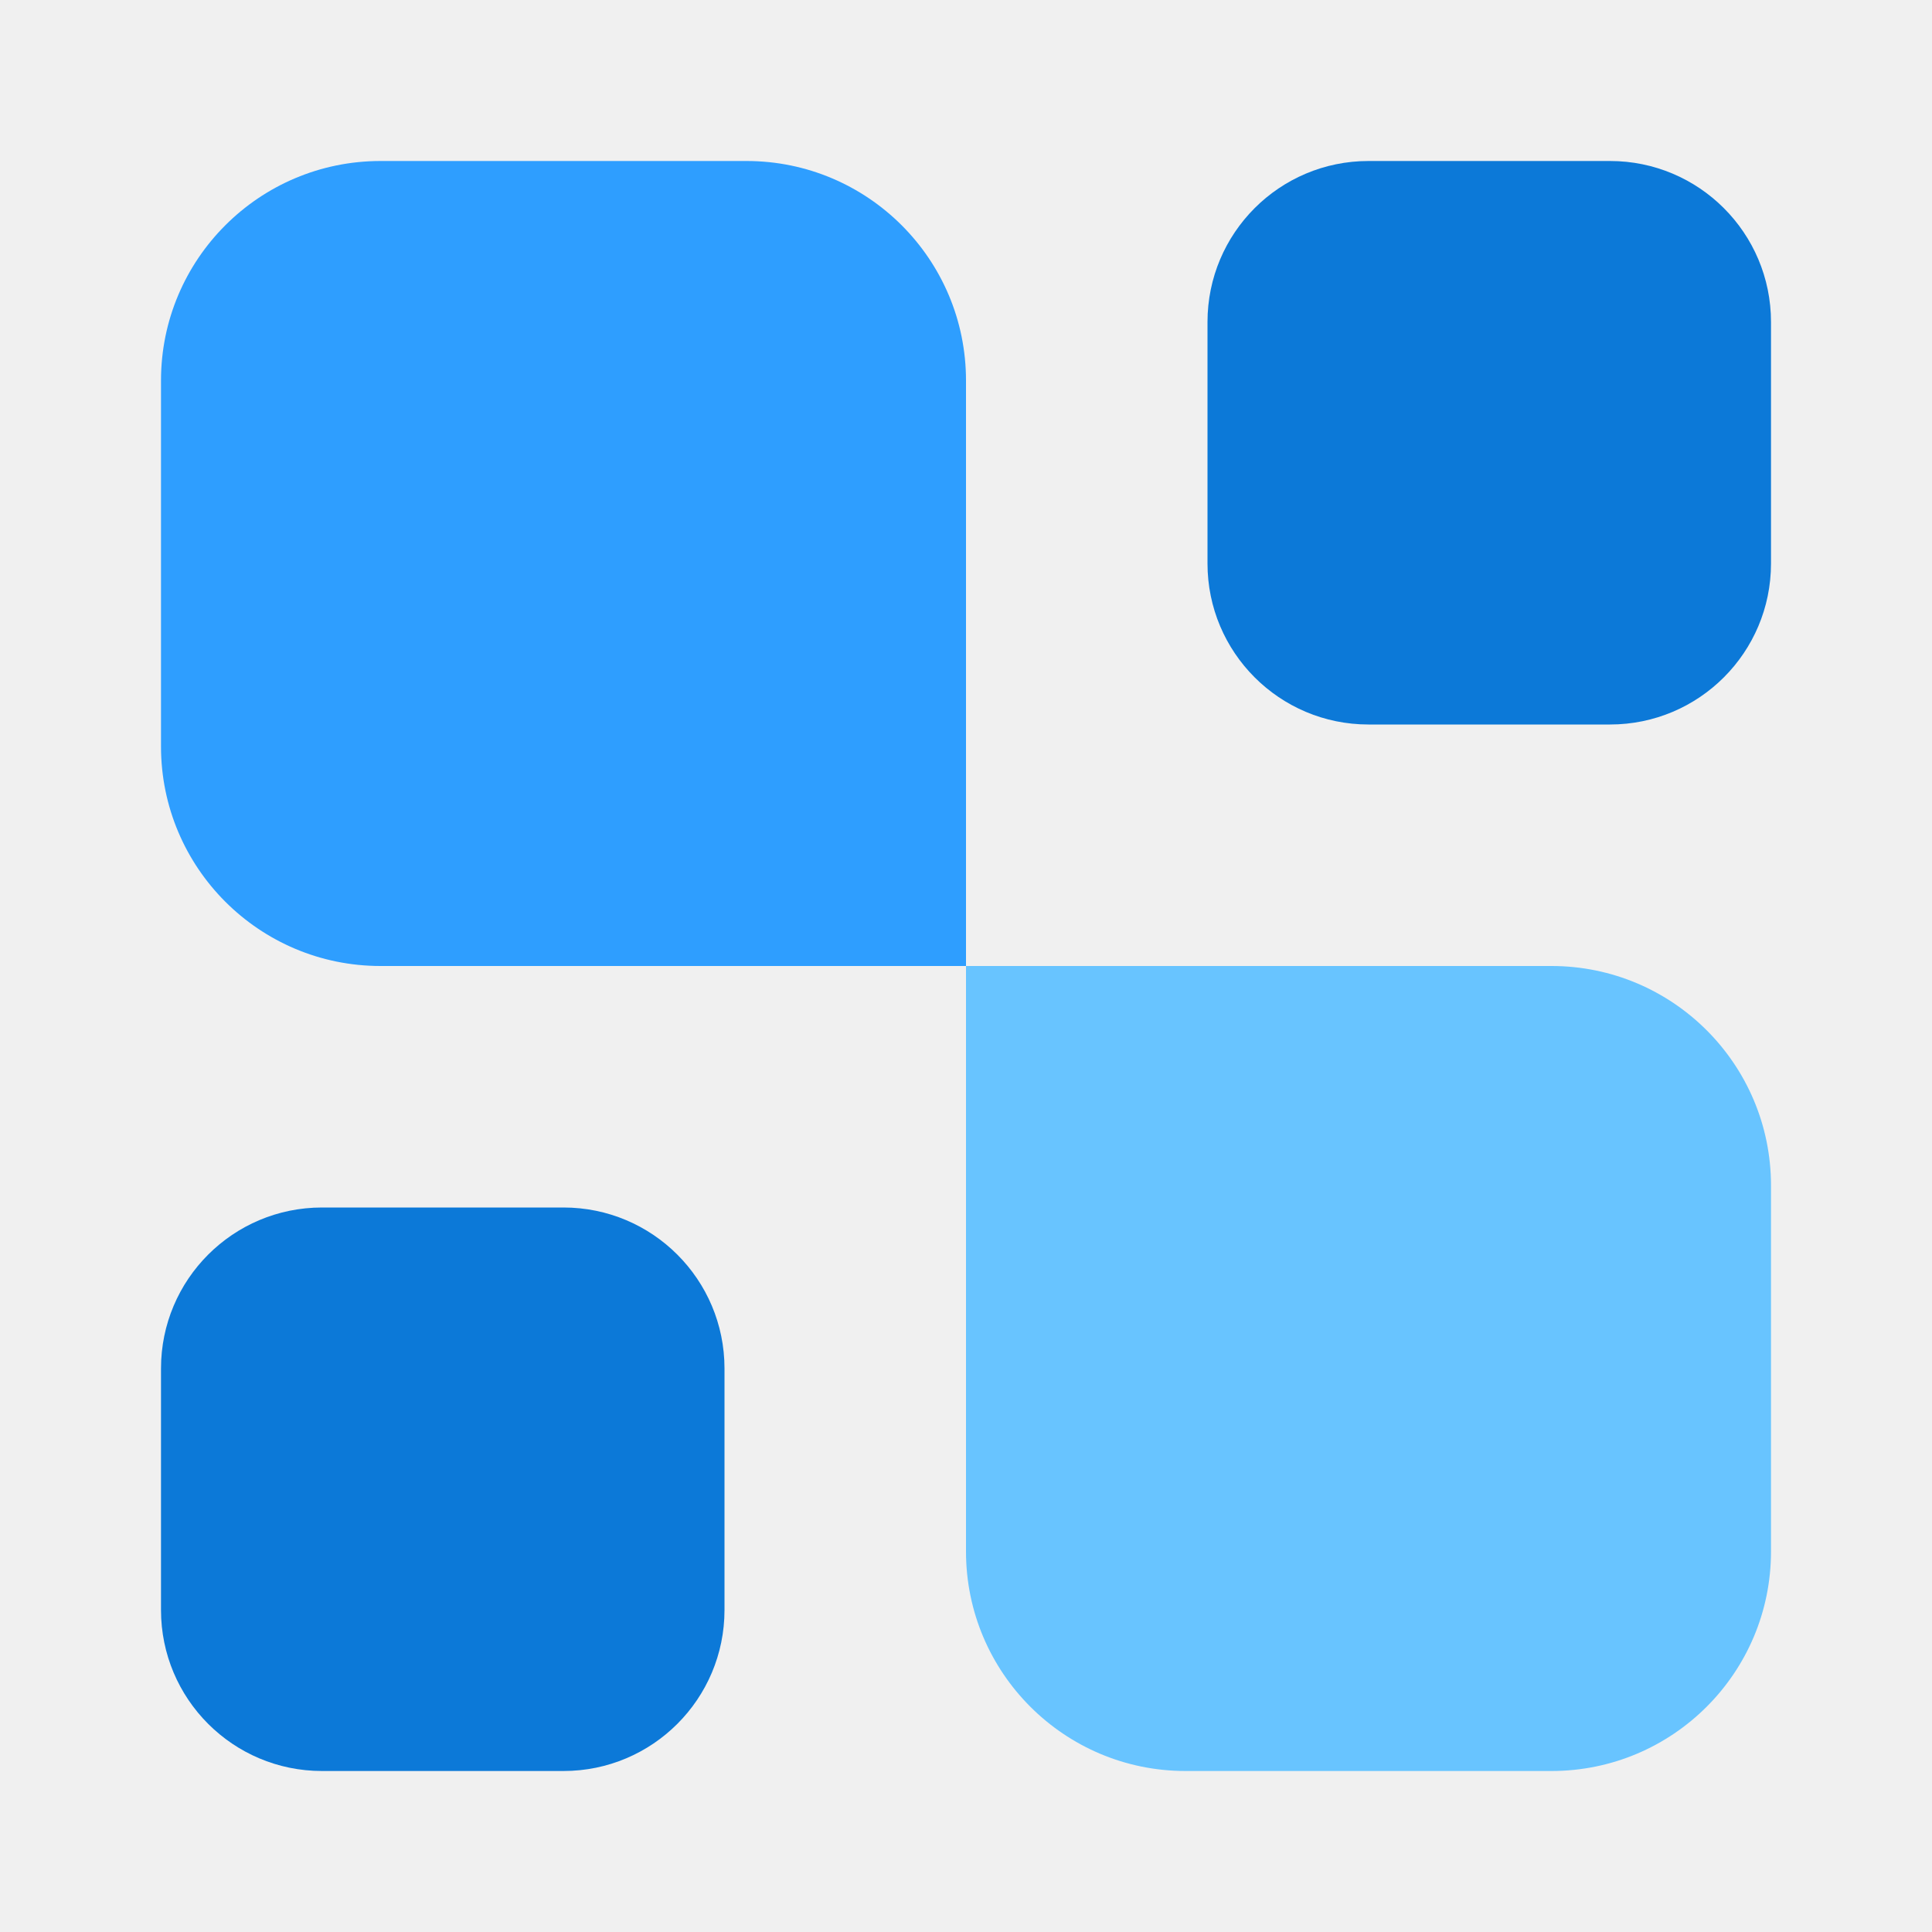
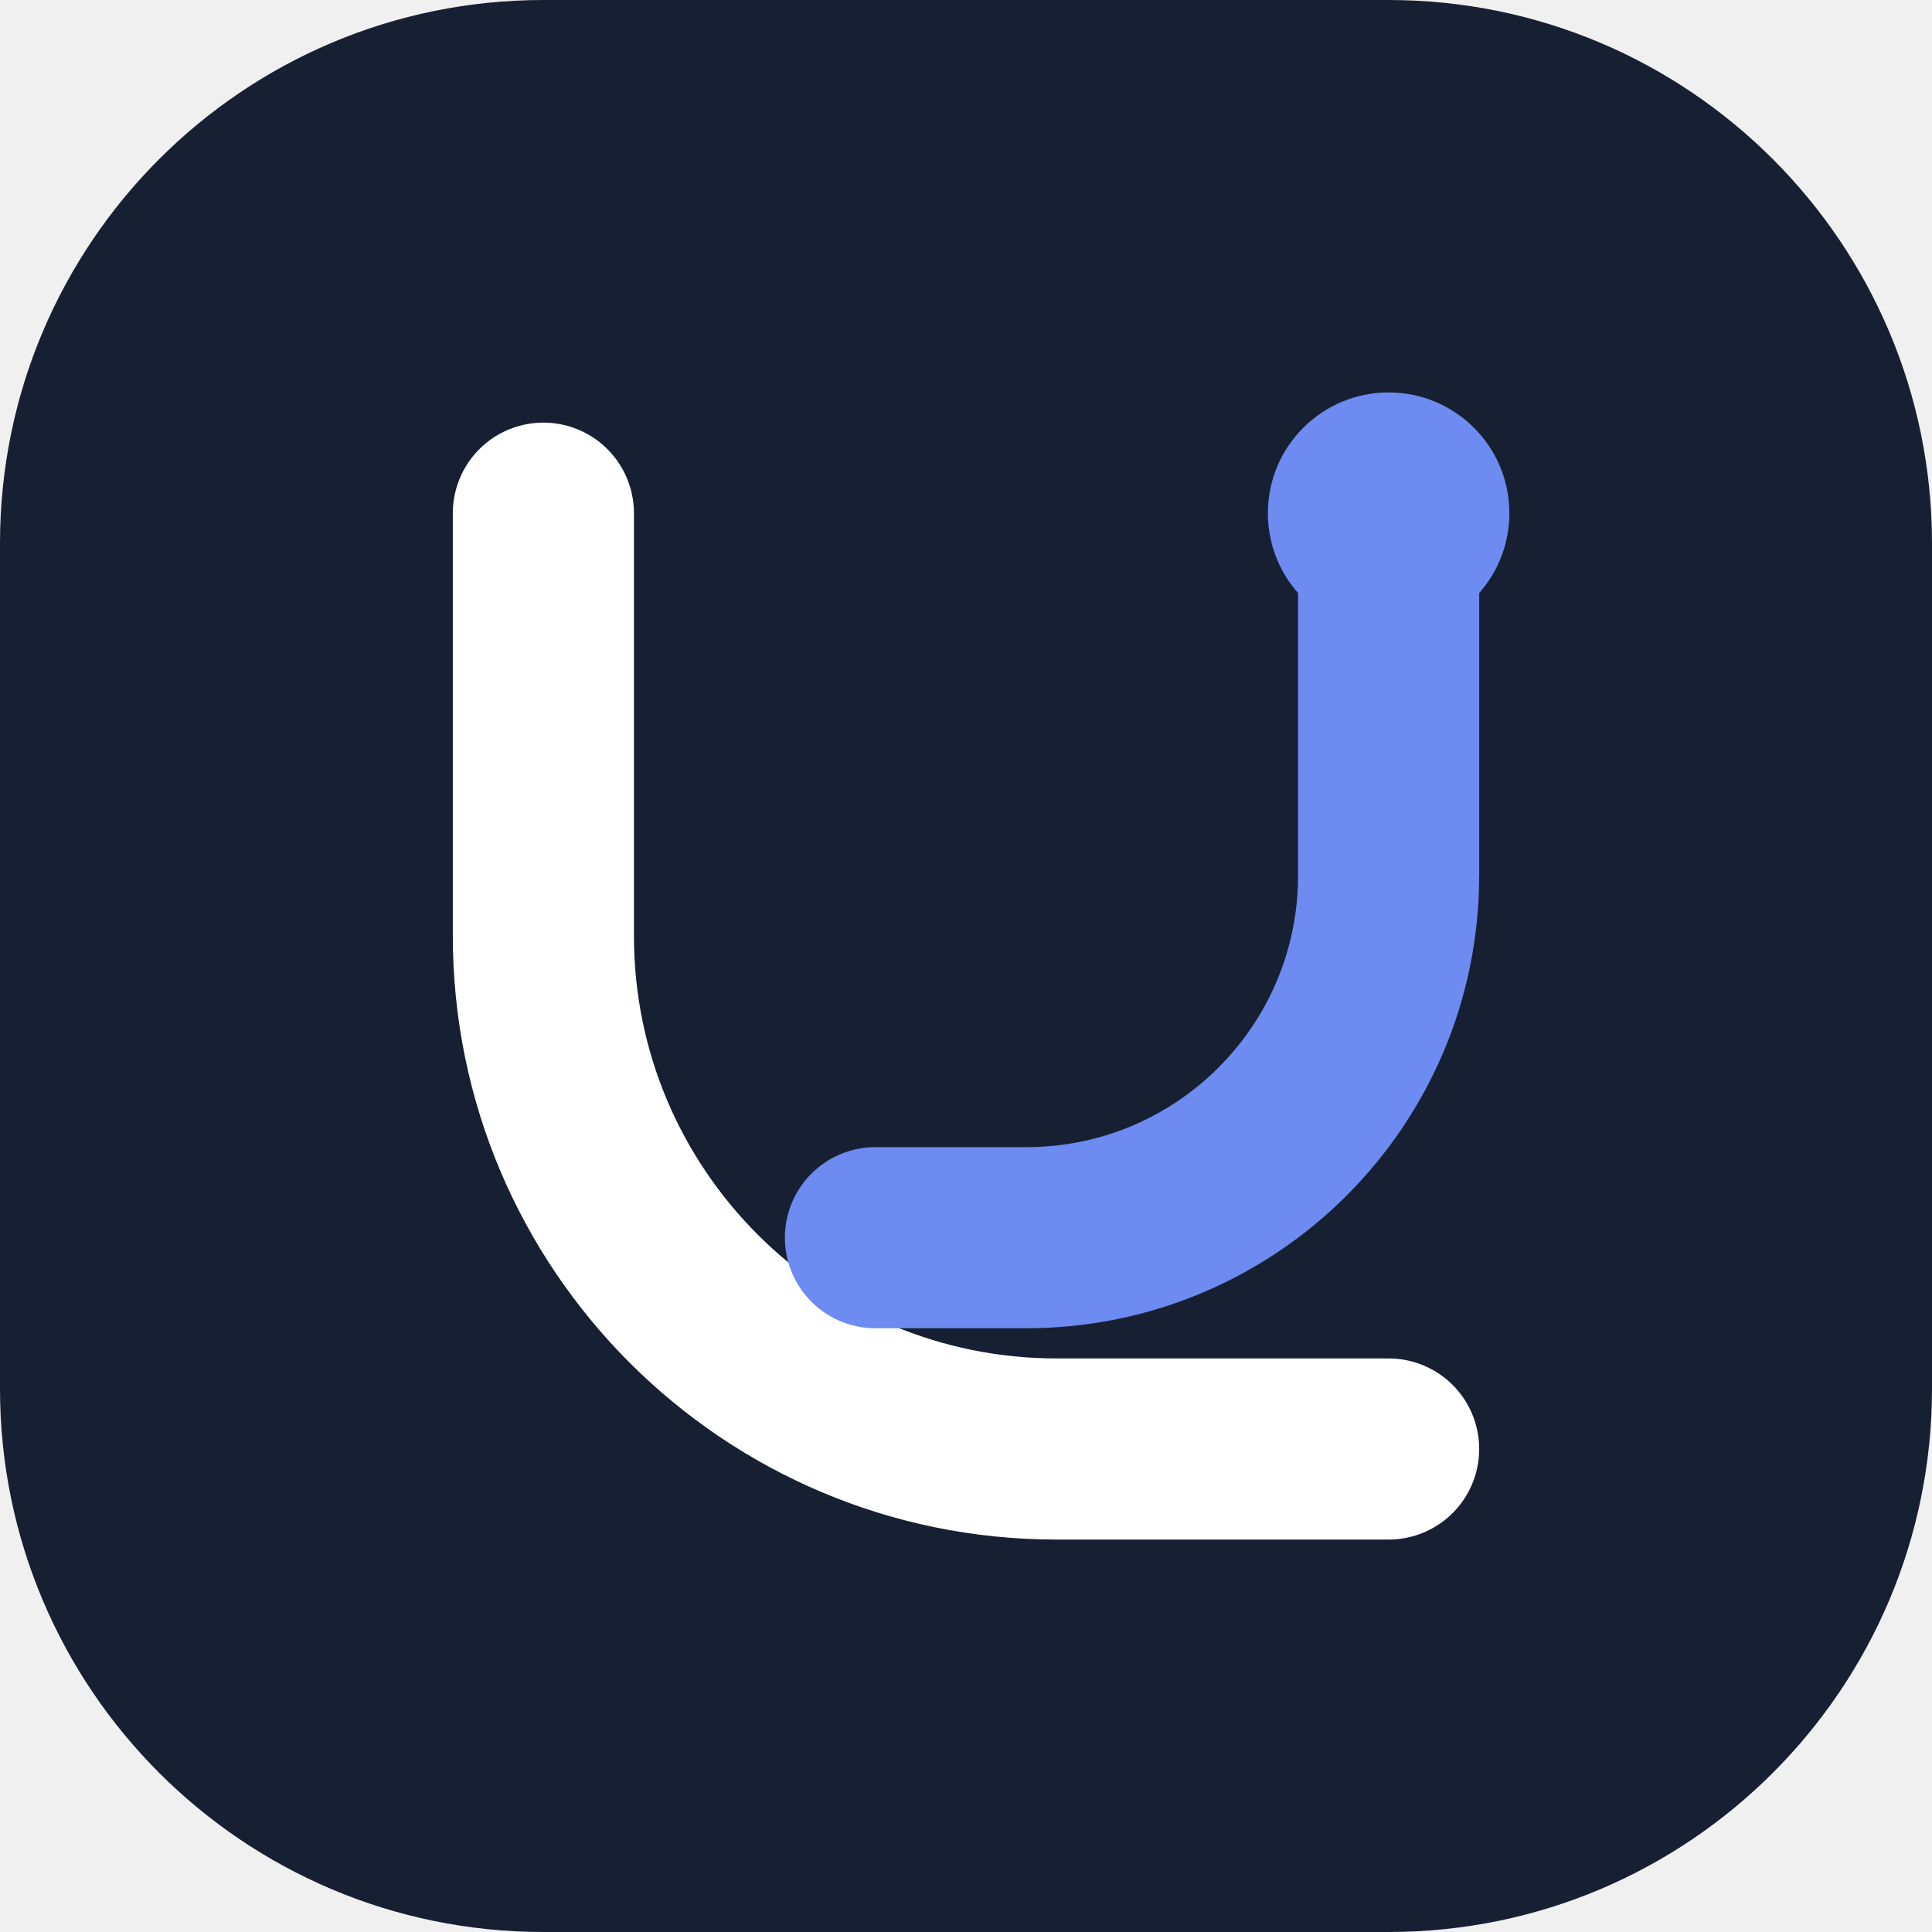
- <svg xmlns="http://www.w3.org/2000/svg" width="24" height="24" viewBox="0 0 24 24" fill="none">
-   <path d="M22 19.273C22 20.779 20.779 22 19.273 22H14.727C13.221 22 12 20.779 12 19.273V12H19.273C20.779 12 22 13.221 22 14.727V19.273Z" fill="#68C4FF" />
-   <path d="M20 2C21.105 2 22 2.895 22 4V7C22 8.105 21.105 9 20 9H17C15.895 9 15 8.105 15 7V4C15 2.895 15.895 2 17 2H20Z" fill="#0C79D8" />
-   <path d="M7 15C8.105 15 9 15.895 9 17V20C9 21.105 8.105 22 7 22H4C2.895 22 2 21.105 2 20V17C2 15.895 2.895 15 4 15H7Z" fill="#0C79D8" />
-   <path d="M12 12H4.727C3.221 12 2 10.779 2 9.273V4.727C2 3.221 3.221 2 4.727 2H9.273C10.779 2 12 3.221 12 4.727V12Z" fill="#2E9EFF" />
+ <svg xmlns="http://www.w3.org/2000/svg" width="32" height="32" viewBox="0 0 32 32" fill="none">
+   <rect width="32" height="32" rx="9" fill="#172033" />
+   <path d="M9 8.5V15.5C9 20.194 12.806 24 17.5 24H23" stroke="#FFFFFF" stroke-width="3" stroke-linecap="round" />
+   <path d="M23 8.5V14.5C23 17.814 20.314 20.5 17 20.5H14.5" stroke="#6D8BF0" stroke-width="3" stroke-linecap="round" />
+   <circle cx="23" cy="8.5" r="2" fill="#6D8BF0" />
</svg>
